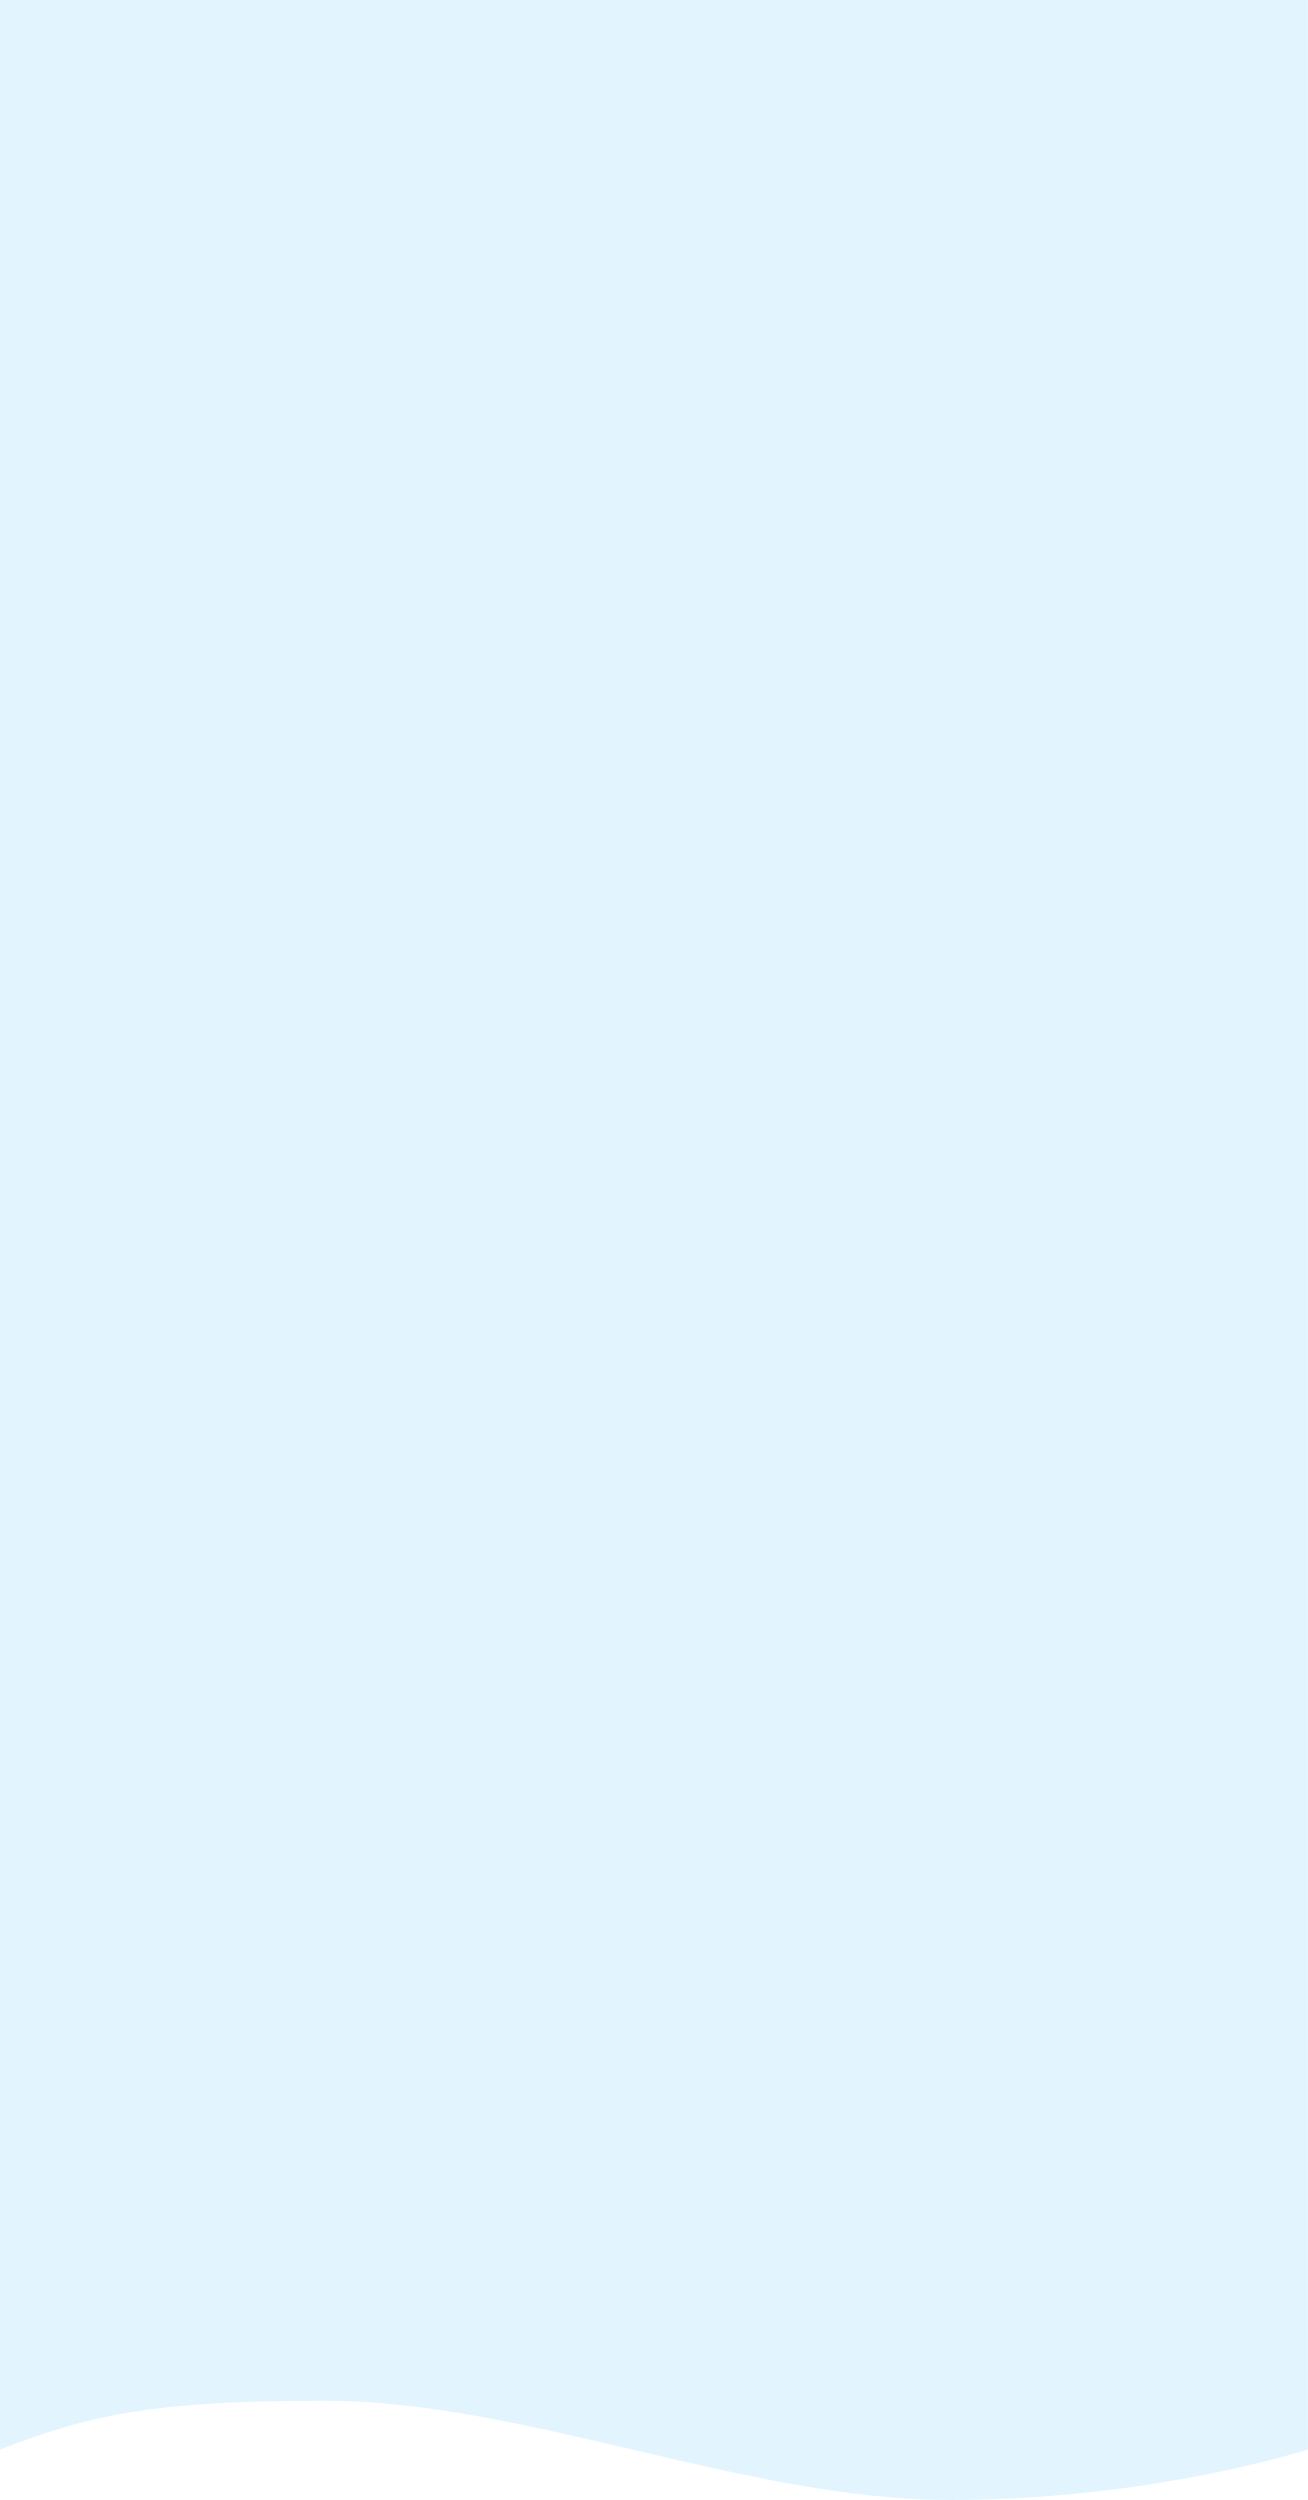
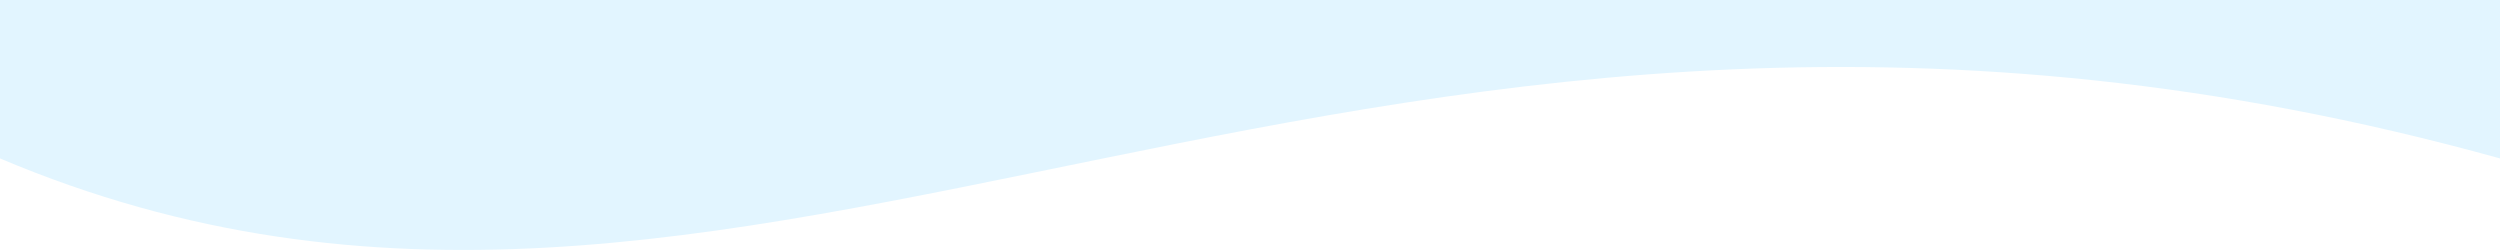
- <svg xmlns="http://www.w3.org/2000/svg" width="1920" height="3670" viewBox="0 0 1920 3670" fill="none">
-   <path d="M1920 0H0V3595.91C135.058 3543.34 229.054 3524.32 478.392 3524.32C768 3524.32 1096.5 3670 1394.11 3670C1691.73 3670 1920 3595.91 1920 3595.91V0Z" fill="#E2F5FF" />
+ <svg xmlns="http://www.w3.org/2000/svg" width="100%" height="100%" viewBox="0 0 500 50" version="1.1" xml:space="preserve" style="fill-rule:evenodd;clip-rule:evenodd;stroke-linejoin:round;stroke-miterlimit:2;">
+   <g transform="matrix(1,0,0,0.633973,2.84217e-14,0)">
+     <path d="M0,49.98C150.034,149.999 271.49,-49.98 500,49.98L500,0L0,0L0,49.98Z" style="fill:rgb(226,245,255);fill-rule:nonzero;" />
+   </g>
</svg>
